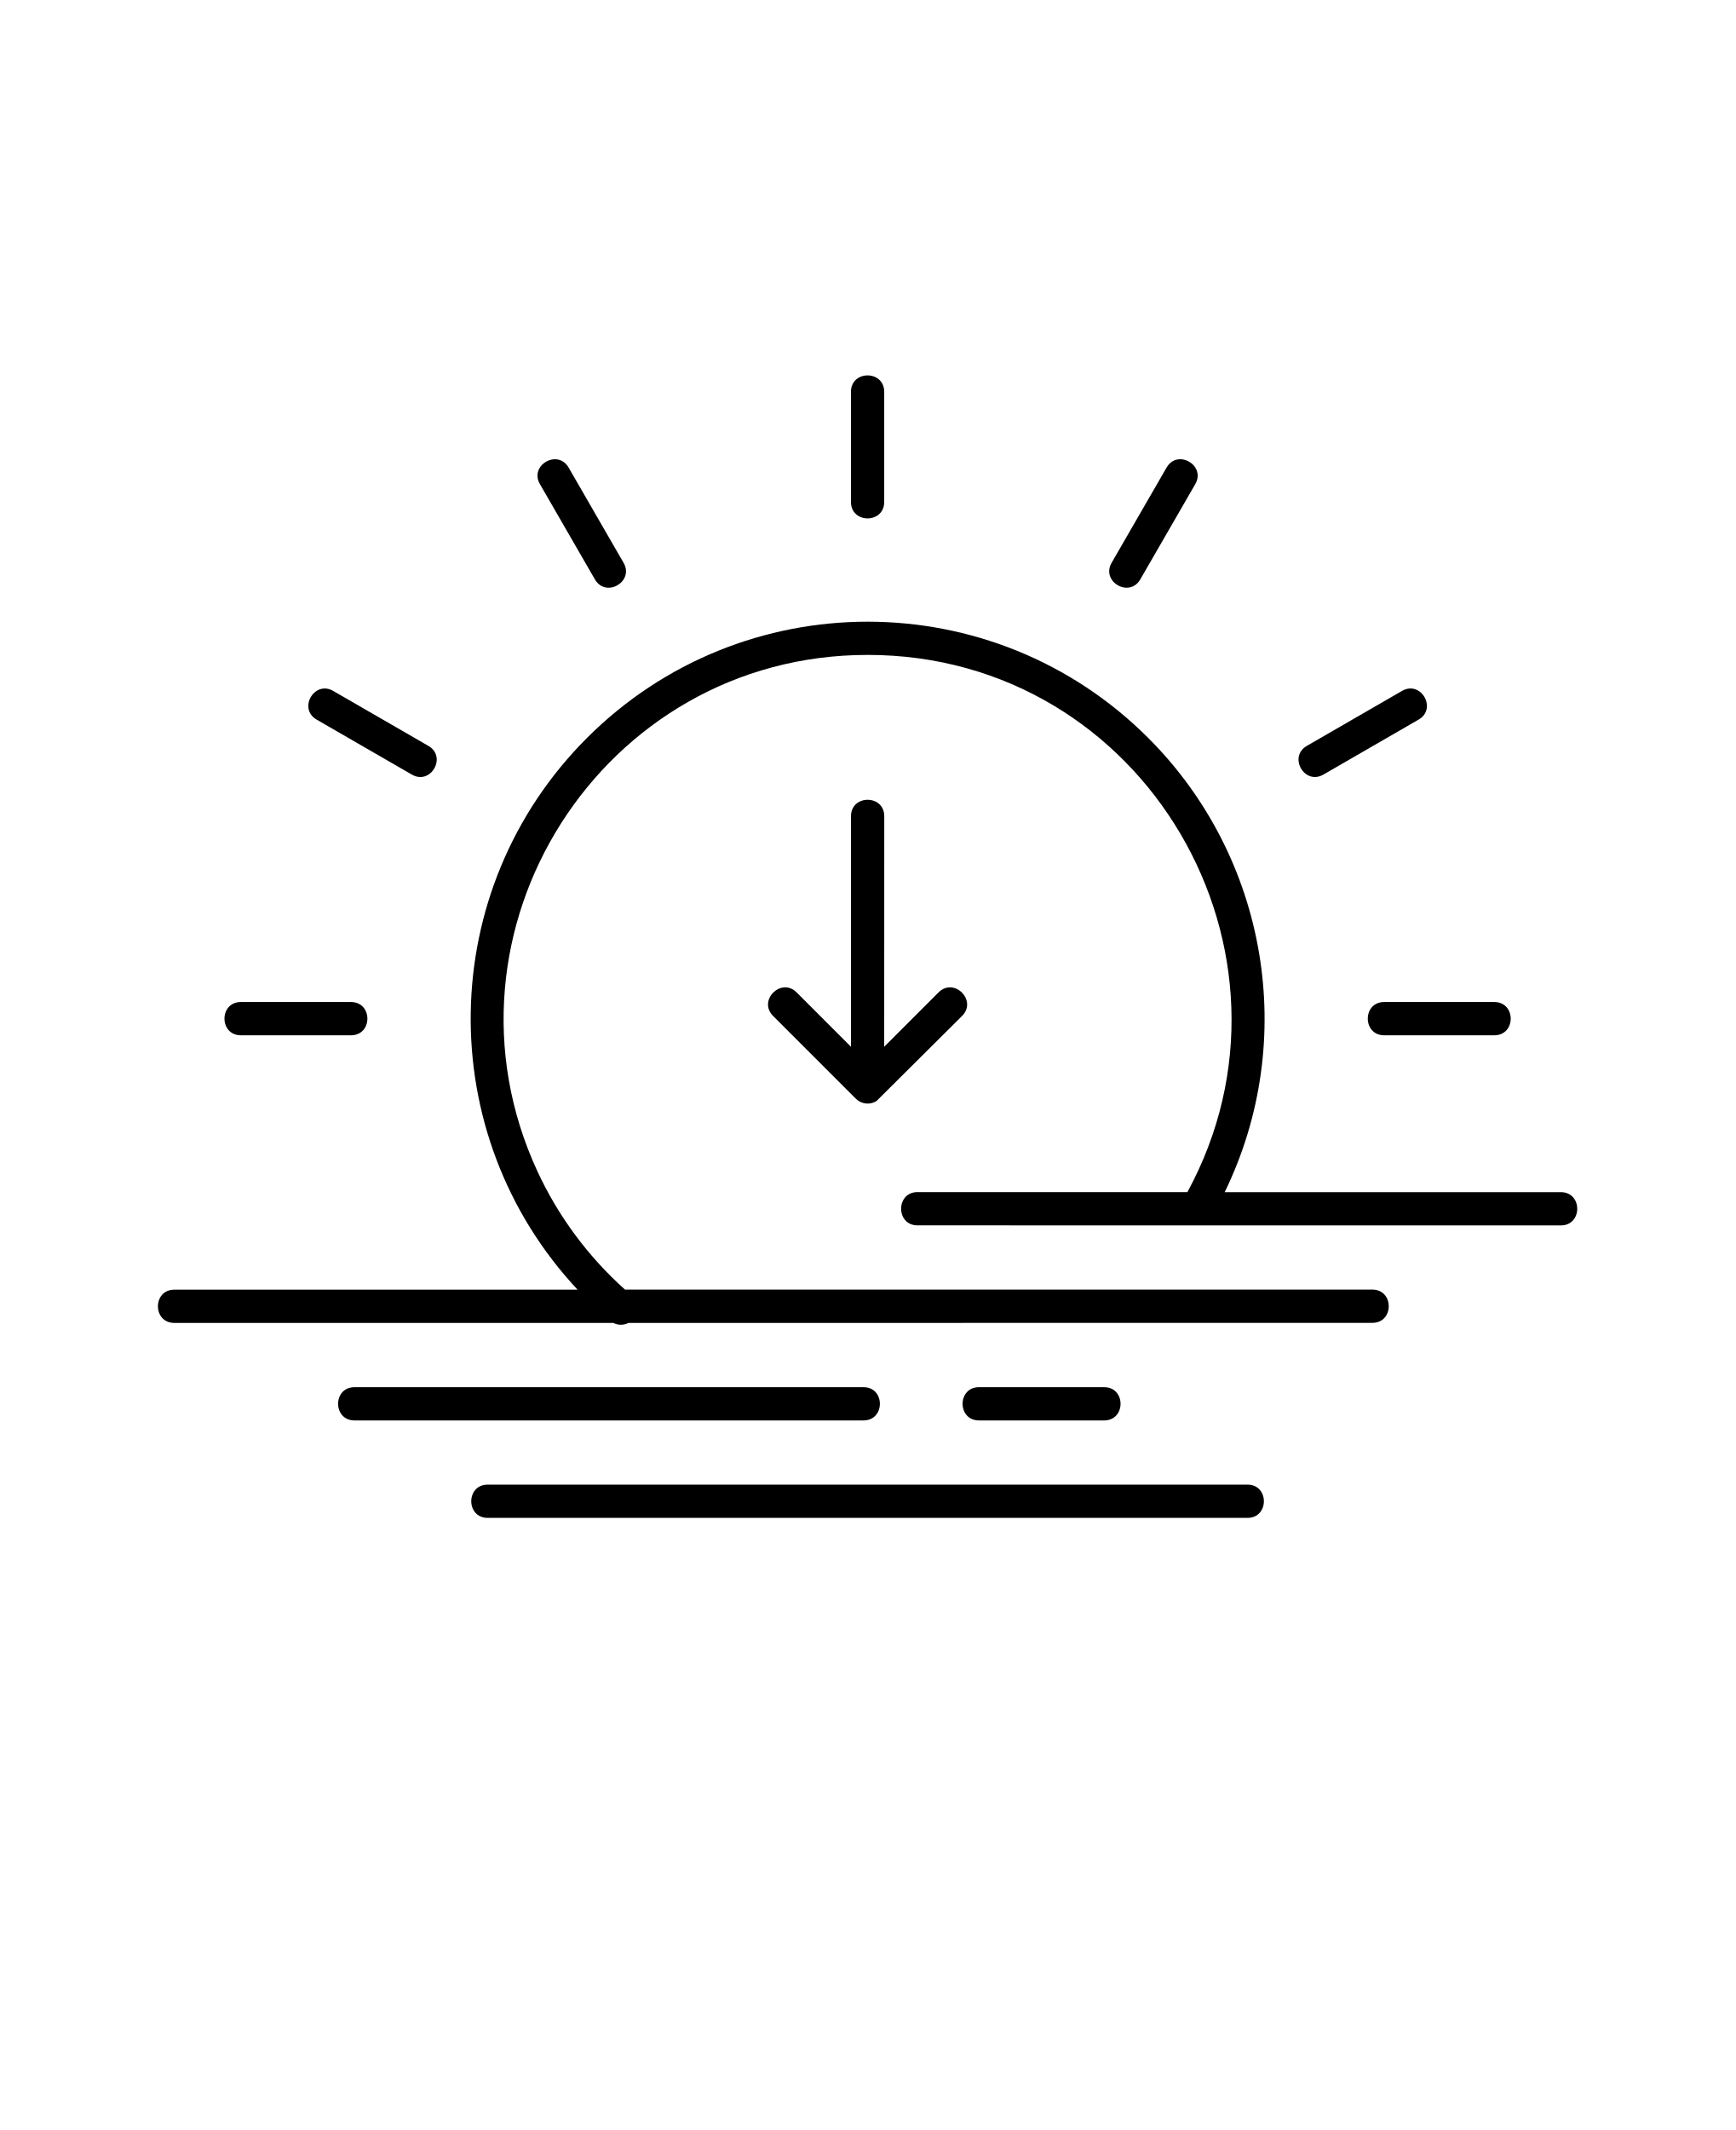
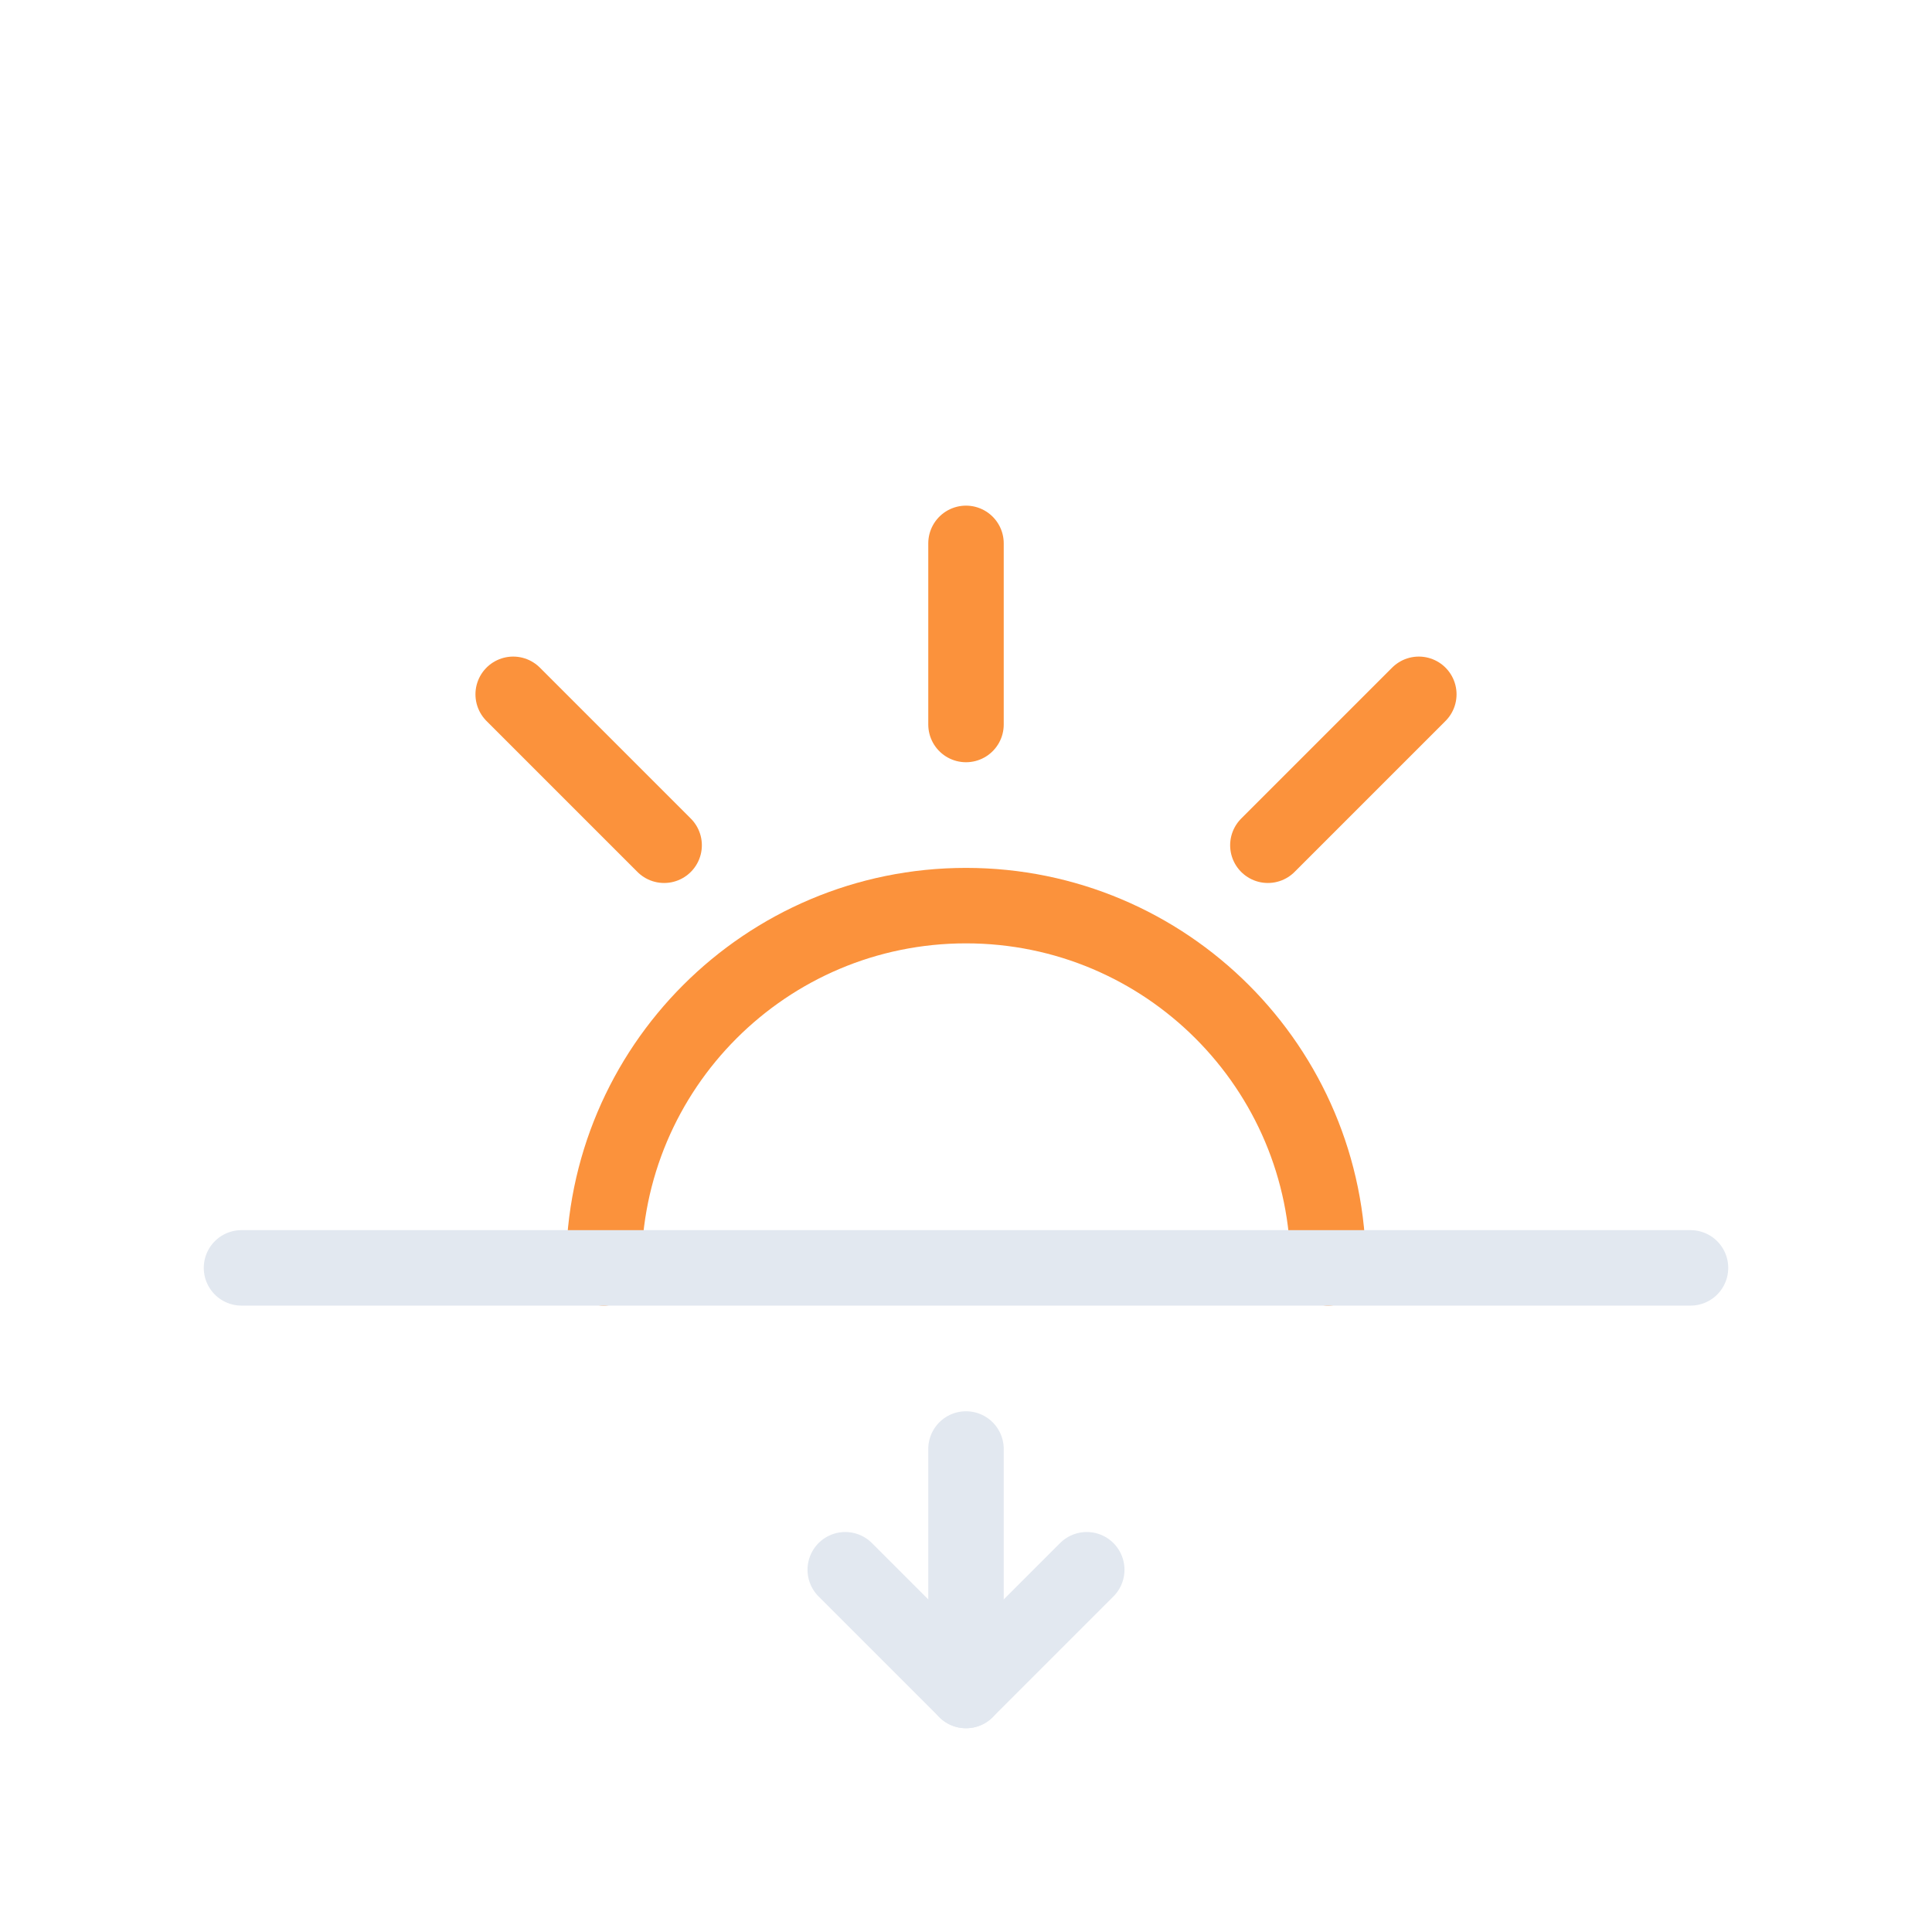
- <svg xmlns="http://www.w3.org/2000/svg" version="1.1" viewBox="-5.0 -10.0 110.0 135.0">
-   <path d="m34.836 73.848c-0.297 0.152-0.652 0.152-0.953 0h-27.828c-1.391 0-1.391-2.109 0-2.109h25.559c-9.234-9.883-9.023-25.348 0.594-34.965 9.828-9.828 25.762-9.828 35.586 0 7.57 7.57 9.539 19.141 4.844 28.785h21.309c1.387 0 1.387 2.109 0 2.109l-40.781-0.004c-1.387 0-1.387-2.109 0-2.109h17.109c8.234-15.148-2.648-34.047-20.273-34.047-16.895 0-27.938 17.559-20.945 32.703 1.328 2.879 3.231 5.434 5.562 7.523h47.379c1.387 0 1.387 2.109 0 2.109zm14.109-59.012c0-1.391 2.109-1.391 2.109 0v6.977c0 1.391-2.109 1.391-2.109 0zm20.008 4.801-3.484 6.035c-0.688 1.195 1.129 2.246 1.82 1.047l3.484-6.035c0.691-1.199-1.133-2.246-1.82-1.047zm14.93 14.152-6.035 3.484c-1.199 0.691-0.148 2.512 1.047 1.82l6.035-3.484c1.199-0.688 0.148-2.508-1.047-1.82zm5.844 19.719h-6.977c-1.387 0-1.387 2.109 0 2.109h6.977c1.391 0 1.391-2.109 0-2.109zm-72.48 0h-6.977c-1.387 0-1.387 2.109 0 2.109h6.977c1.391 0 1.391-2.109 0-2.109zm17.285-27.836-3.484-6.035c-0.691-1.199-2.512-0.148-1.82 1.047l3.484 6.035c0.691 1.199 2.508 0.152 1.82-1.047zm-12.375 11.602-6.035-3.484c-1.195-0.688-2.246 1.129-1.047 1.82l6.035 3.484c1.195 0.691 2.246-1.129 1.047-1.82zm26.789 4.457v14.613l-3.445-3.445c-0.98-0.98-2.473 0.508-1.492 1.492l5.227 5.227c0.359 0.367 0.914 0.438 1.344 0.152l5.41-5.379c0.98-0.98-0.508-2.473-1.492-1.492l-3.445 3.445 0.004-14.613c0-1.387-2.109-1.387-2.109 0zm8.117 38.297c-1.387 0-1.387-2.109 0-2.109h7.93c1.391 0 1.391 2.109 0 2.109zm-31.145 6.176c-1.391 0-1.391-2.109 0-2.109h48.164c1.387 0 1.387 2.109 0 2.109zm-8.441-6.176c-1.391 0-1.391-2.109 0-2.109h32.262c1.387 0 1.387 2.109 0 2.109z" fill="currentColor" />
+ <svg xmlns="http://www.w3.org/2000/svg" viewBox="0 0 64 64">
+   <g stroke="#fb923c" stroke-width="2.5" fill="none" stroke-linecap="round" stroke-linejoin="round">
+     <path d="M20 42 A 12 12 0 0 1 44 42" />
+     <line x1="32" y1="24" x2="32" y2="18" />
+     <line x1="22" y1="28" x2="17" y2="23" />
+     <line x1="42" y1="28" x2="47" y2="23" />
+   </g>
+   <g stroke="#e2e8f0" stroke-width="2.5" fill="none" stroke-linecap="round" stroke-linejoin="round">
+     <line x1="8" y1="42" x2="56" y2="42" />
+     <line x1="32" y1="48" x2="32" y2="56" />
+     <polyline points="28,52 32,56 36,52" />
+   </g>
</svg>
